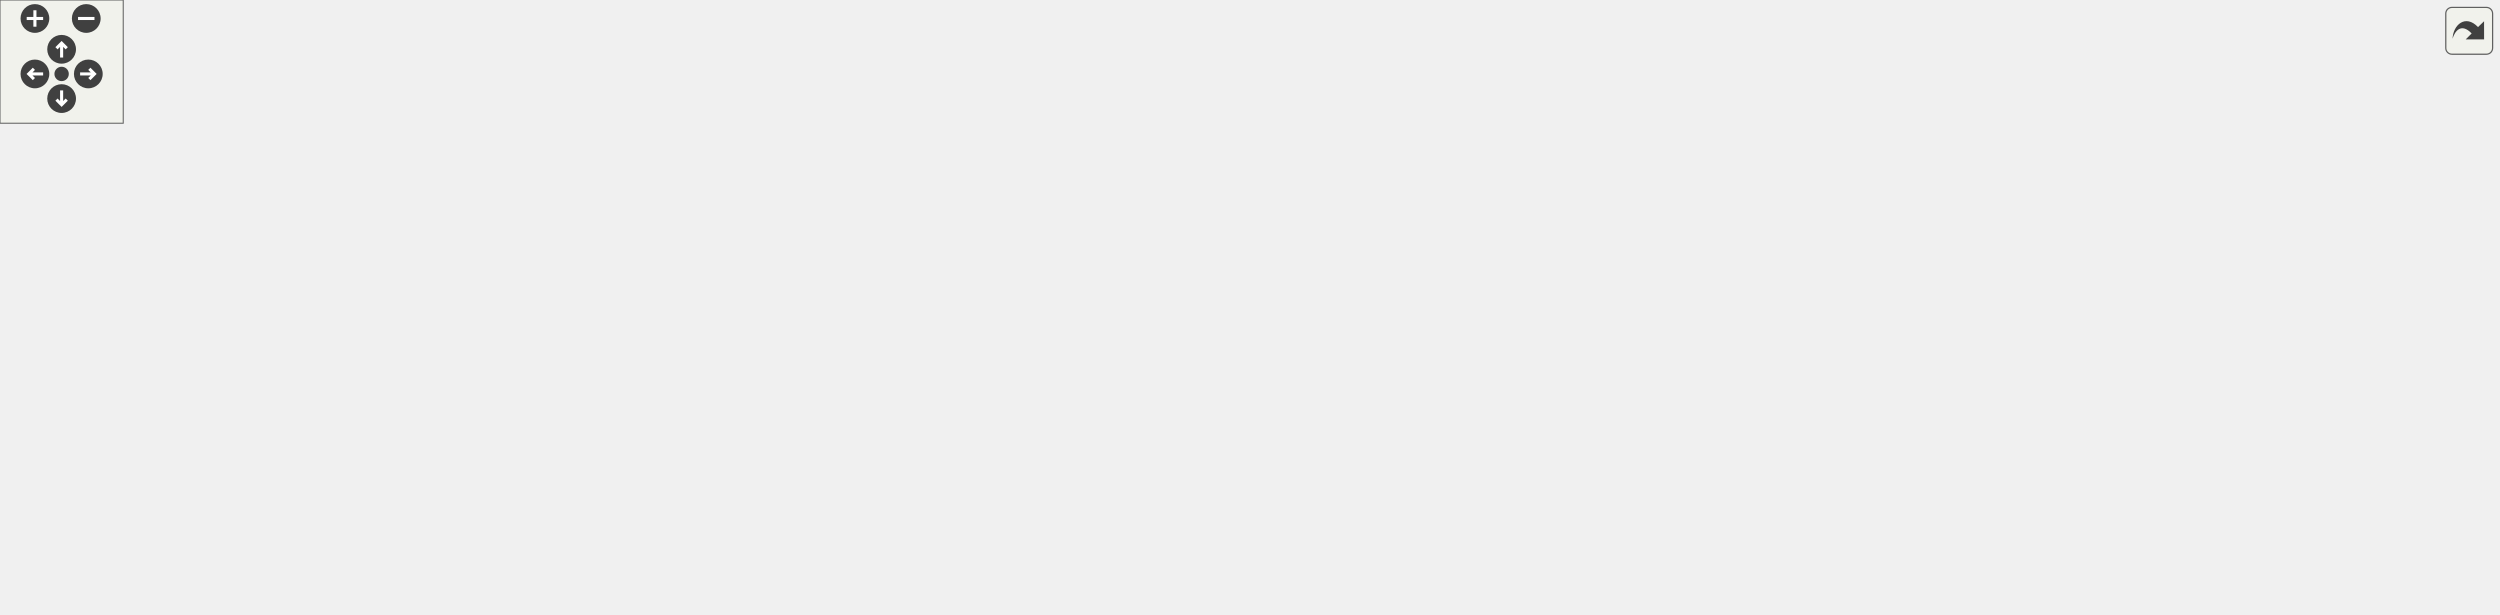
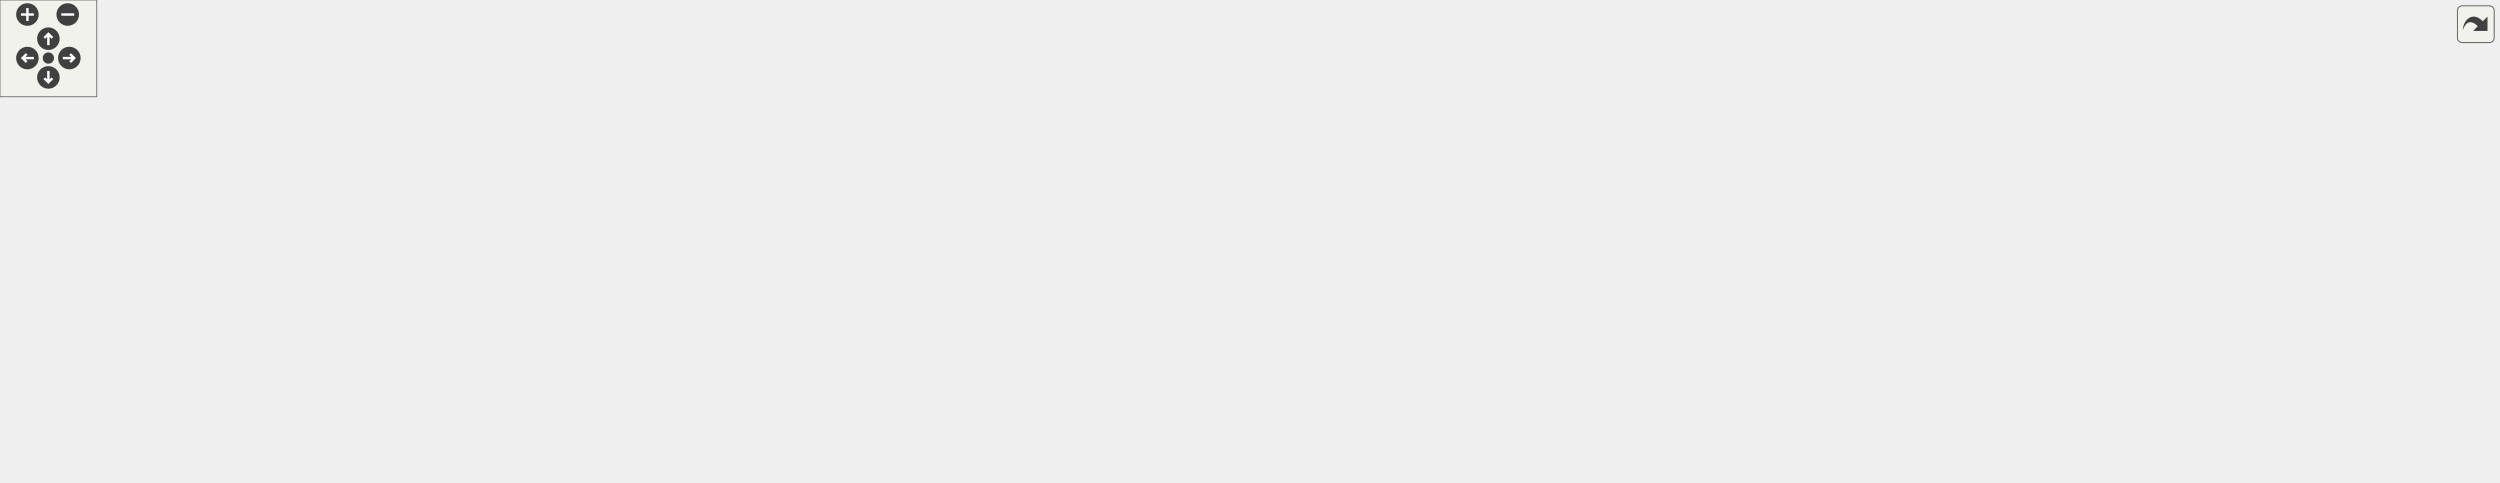
<svg xmlns="http://www.w3.org/2000/svg" xmlns:xlink="http://www.w3.org/1999/xlink" id="main" version="1.1" xml:space="preserve">
  <style type="text/css">
.edge:hover path { stroke: red; }
.edge:hover polygon { stroke: red; fill: red; }
</style>
  <defs>
    <circle id="rim" cx="0" cy="0" r="7" />
    <circle id="rim2" cx="0" cy="0" r="3.5" />
    <g id="zoomPlus">
      <use xlink:href="#rim" fill="#404040">
        <set attributeName="fill" to="#808080" begin="zoomplus.mouseover" end="zoomplus.mouseout" />
      </use>
      <path d="M-4,0h8M0,-4v8" fill="none" stroke="white" stroke-width="1.5" pointer-events="none" />
    </g>
    <g id="zoomMin">
      <use xlink:href="#rim" fill="#404040">
        <set attributeName="fill" to="#808080" begin="zoomminus.mouseover" end="zoomminus.mouseout" />
      </use>
      <path d="M-4,0h8" fill="none" stroke="white" stroke-width="1.5" pointer-events="none" />
    </g>
    <g id="dirArrow">
      <path fill="none" stroke="white" stroke-width="1.5" d="M0,-3.0v7 M-2.5,-0.5L0,-3.0L2.5,-0.5" />
    </g>
    <g id="resetDef">
      <use xlink:href="#rim2" fill="#404040">
        <set attributeName="fill" to="#808080" begin="reset.mouseover" end="reset.mouseout" />
      </use>
    </g>
  </defs>
  <svg id="graph" class="graph">
    <g id="viewport">
      <g id="node1" class="node">
-         <polygon fill="#bfbfbf" stroke="#000000" points="666.717,-220.5 666.717,-238.5 771.091,-238.5 771.091,-220.5 666.717,-220.5" />
-         <text text-anchor="middle" x="718.904" y="-226.5" font-family="Helvetica,sans-Serif" font-size="10.00" fill="#000000">src/qtpasssettings.h</text>
+         <polygon fill="#bfbfbf" stroke="#000000" points="999.717,-220.5 999.717,-238.5 1104.091,-238.5 1104.091,-220.5 999.717,-220.5" />
+         <text text-anchor="middle" x="1051.904" y="-226.5" font-family="Helvetica,sans-Serif" font-size="10.00" fill="#000000">src/qtpasssettings.h</text>
      </g>
      <g id="node2" class="node">
        <g id="a_node2">
          <a xlink:href="enums_8h.html" target="_top" xlink:title="enums.h">
            <polygon fill="none" stroke="#000000" points="61.727,-55.5 61.727,-73.5 116.081,-73.5 116.081,-55.5 61.727,-55.5" />
            <text text-anchor="middle" x="88.904" y="-61.5" font-family="Helvetica,sans-Serif" font-size="10.00" fill="#000000">enums.h</text>
          </a>
        </g>
      </g>
      <g id="edge1" class="edge">
-         <path fill="none" stroke="#191970" d="M666.533,-224.868C605.621,-218.74 502.369,-206.051 415.904,-184 303.192,-155.255 175.148,-102.197 118.519,-77.624" />
-         <polygon fill="#191970" stroke="#191970" points="119.675,-74.309 109.109,-73.517 116.874,-80.725 119.675,-74.309" />
+         <path fill="none" stroke="#191970" d="M999.495,-227.403C811.036,-219.397 175.338,-188.182 107.904,-129 95.039,-117.71 90.678,-98.193 89.3,-83.578" />
+         <polygon fill="#191970" stroke="#191970" points="92.793,-83.361 88.736,-73.574 85.805,-83.755 92.793,-83.361" />
      </g>
      <g id="node3" class="node">
        <g id="a_node3">
          <a xlink:href="imitatepass_8h.html" target="_top" xlink:title="imitatepass.h">
-             <polygon fill="none" stroke="#000000" points="239.446,-165.5 239.446,-183.5 314.362,-183.5 314.362,-165.5 239.446,-165.5" />
-             <text text-anchor="middle" x="276.904" y="-171.5" font-family="Helvetica,sans-Serif" font-size="10.00" fill="#000000">imitatepass.h</text>
+             <polygon fill="none" stroke="#000000" points="465.446,-165.5 465.446,-183.5 540.362,-183.5 540.362,-165.5 465.446,-165.5" />
+             <text text-anchor="middle" x="502.904" y="-171.5" font-family="Helvetica,sans-Serif" font-size="10.00" fill="#000000">imitatepass.h</text>
          </a>
        </g>
      </g>
      <g id="edge2" class="edge">
-         <path fill="none" stroke="#191970" d="M666.576,-224.558C591.429,-217.201 448.69,-202.256 327.904,-184 326.813,-183.835 325.71,-183.664 324.598,-183.488" />
-         <polygon fill="#191970" stroke="#191970" points="324.894,-179.99 314.455,-181.796 323.742,-186.894 324.894,-179.99" />
+         <path fill="none" stroke="#191970" d="M999.263,-224.226C892.752,-213.556 653.131,-189.55 550.753,-179.294" />
+         <polygon fill="#191970" stroke="#191970" points="551,-175.801 540.701,-178.287 550.303,-182.766 551,-175.801" />
      </g>
      <g id="node4" class="node">
        <g id="a_node4">
          <a xlink:href="pass_8h.html" target="_top" xlink:title="pass.h">
-             <polygon fill="none" stroke="#000000" points="370.172,-110.5 370.172,-128.5 415.635,-128.5 415.635,-110.5 370.172,-110.5" />
-             <text text-anchor="middle" x="392.904" y="-116.5" font-family="Helvetica,sans-Serif" font-size="10.00" fill="#000000">pass.h</text>
-           </a>
-         </g>
-       </g>
-       <g id="edge21" class="edge">
-         <path fill="none" stroke="#191970" d="M666.604,-225.531C597.126,-219.482 478.853,-206.247 441.904,-184 423.893,-173.155 410.207,-152.98 401.938,-138.07" />
-         <polygon fill="#191970" stroke="#191970" points="404.816,-136.02 397.091,-128.769 398.608,-139.255 404.816,-136.02" />
+             <polygon fill="none" stroke="#000000" points="480.172,-110.5 480.172,-128.5 525.635,-128.5 525.635,-110.5 480.172,-110.5" />
+             <text text-anchor="middle" x="502.904" y="-116.5" font-family="Helvetica,sans-Serif" font-size="10.00" fill="#000000">pass.h</text>
+           </a>
+         </g>
+       </g>
+       <g id="edge25" class="edge">
+         <path fill="none" stroke="#191970" d="M999.502,-223.316C939.037,-215.786 836.772,-201.834 749.904,-184 672.246,-168.057 582.521,-142.903 535.506,-129.194" />
+         <polygon fill="#191970" stroke="#191970" points="536.449,-125.823 525.868,-126.37 534.48,-132.541 536.449,-125.823" />
      </g>
      <g id="node9" class="node">
-         <polygon fill="none" stroke="#bfbfbf" points="541.564,-.5 541.564,-18.5 594.244,-18.5 594.244,-.5 541.564,-.5" />
-         <text text-anchor="middle" x="567.904" y="-6.5" font-family="Helvetica,sans-Serif" font-size="10.00" fill="#000000">QObject</text>
+         <polygon fill="none" stroke="#bfbfbf" points="696.564,-.5 696.564,-18.5 749.244,-18.5 749.244,-.5 696.564,-.5" />
+         <text text-anchor="middle" x="722.904" y="-6.5" font-family="Helvetica,sans-Serif" font-size="10.00" fill="#000000">QObject</text>
+       </g>
+       <g id="edge33" class="edge">
+         <path fill="none" stroke="#191970" d="M1017.436,-220.478C997.788,-213.606 974.289,-202.157 959.904,-184 923.351,-137.862 971.778,-96.369 929.904,-55 906.162,-31.544 812.125,-18.483 759.339,-12.864" />
+         <polygon fill="#191970" stroke="#191970" points="759.671,-9.379 749.365,-11.838 758.955,-16.343 759.671,-9.379" />
+       </g>
+       <g id="node13" class="node">
+         <polygon fill="none" stroke="#bfbfbf" points="884.628,-55.5 884.628,-73.5 921.18,-73.5 921.18,-55.5 884.628,-55.5" />
+         <text text-anchor="middle" x="902.904" y="-61.5" font-family="Helvetica,sans-Serif" font-size="10.00" fill="#000000">QDir</text>
+       </g>
+       <g id="edge30" class="edge">
+         <path fill="none" stroke="#191970" d="M999.477,-222.566C974.039,-216.517 945.118,-205.193 926.904,-184 902.514,-155.622 900.368,-109.43 901.372,-83.575" />
+         <polygon fill="#191970" stroke="#191970" points="904.868,-83.745 901.964,-73.556 897.88,-83.332 904.868,-83.745" />
+       </g>
+       <g id="node21" class="node">
+         <g id="a_node21">
+           <a xlink:href="realpass_8h.html" target="_top" xlink:title="realpass.h">
+             <polygon fill="none" stroke="#000000" points="758.835,-165.5 758.835,-183.5 820.973,-183.5 820.973,-165.5 758.835,-165.5" />
+             <text text-anchor="middle" x="789.904" y="-171.5" font-family="Helvetica,sans-Serif" font-size="10.00" fill="#000000">realpass.h</text>
+           </a>
+         </g>
+       </g>
+       <g id="edge26" class="edge">
+         <path fill="none" stroke="#191970" d="M1008.933,-220.48C959.599,-210.123 879.264,-193.259 830.814,-183.088" />
+         <polygon fill="#191970" stroke="#191970" points="831.487,-179.653 820.981,-181.024 830.049,-186.504 831.487,-179.653" />
+       </g>
+       <g id="node22" class="node">
+         <polygon fill="none" stroke="#bfbfbf" points="969.064,-165.5 969.064,-183.5 1036.744,-183.5 1036.744,-165.5 969.064,-165.5" />
+         <text text-anchor="middle" x="1002.904" y="-171.5" font-family="Helvetica,sans-Serif" font-size="10.00" fill="#000000">QByteArray</text>
+       </g>
+       <g id="edge28" class="edge">
+         <path fill="none" stroke="#191970" d="M1043.812,-220.418C1036.832,-212.583 1026.564,-201.058 1018.062,-191.514" />
+         <polygon fill="#191970" stroke="#191970" points="1020.436,-188.918 1011.171,-183.78 1015.21,-193.574 1020.436,-188.918" />
+       </g>
+       <g id="node23" class="node">
+         <polygon fill="none" stroke="#bfbfbf" points="1054.717,-165.5 1054.717,-183.5 1149.091,-183.5 1149.091,-165.5 1054.717,-165.5" />
+         <text text-anchor="middle" x="1101.904" y="-171.5" font-family="Helvetica,sans-Serif" font-size="10.00" fill="#000000">QCoreApplication</text>
      </g>
      <g id="edge29" class="edge">
-         <path fill="none" stroke="#191970" d="M684.436,-220.478C664.788,-213.606 641.289,-202.157 626.904,-184 590.351,-137.862 619.716,-109.263 596.904,-55 592.789,-45.212 586.633,-35.172 581.05,-27.022" />
-         <polygon fill="#191970" stroke="#191970" points="583.791,-24.838 575.13,-18.738 578.096,-28.909 583.791,-24.838" />
-       </g>
-       <g id="node13" class="node">
-         <polygon fill="none" stroke="#bfbfbf" points="551.628,-55.5 551.628,-73.5 588.18,-73.5 588.18,-55.5 551.628,-55.5" />
-         <text text-anchor="middle" x="569.904" y="-61.5" font-family="Helvetica,sans-Serif" font-size="10.00" fill="#000000">QDir</text>
-       </g>
-       <g id="edge26" class="edge">
-         <path fill="none" stroke="#191970" d="M666.477,-222.566C641.039,-216.517 612.118,-205.193 593.904,-184 569.514,-155.622 567.368,-109.43 568.372,-83.575" />
-         <polygon fill="#191970" stroke="#191970" points="571.868,-83.745 568.964,-73.556 564.88,-83.332 571.868,-83.745" />
-       </g>
-       <g id="node17" class="node">
-         <g id="a_node17">
-           <a xlink:href="realpass_8h.html" target="_top" xlink:title="realpass.h">
-             <polygon fill="none" stroke="#000000" points="450.835,-165.5 450.835,-183.5 512.973,-183.5 512.973,-165.5 450.835,-165.5" />
-             <text text-anchor="middle" x="481.904" y="-171.5" font-family="Helvetica,sans-Serif" font-size="10.00" fill="#000000">realpass.h</text>
+         <path fill="none" stroke="#191970" d="M1060.16,-220.418C1067.355,-212.504 1077.973,-200.824 1086.699,-191.225" />
+         <polygon fill="#191970" stroke="#191970" points="1089.331,-193.533 1093.468,-183.78 1084.151,-188.825 1089.331,-193.533" />
+       </g>
+       <g id="node24" class="node">
+         <polygon fill="none" stroke="#bfbfbf" points="1166.958,-165.5 1166.958,-183.5 1206.85,-183.5 1206.85,-165.5 1166.958,-165.5" />
+         <text text-anchor="middle" x="1186.904" y="-171.5" font-family="Helvetica,sans-Serif" font-size="10.00" fill="#000000">QFile</text>
+       </g>
+       <g id="edge31" class="edge">
+         <path fill="none" stroke="#191970" d="M1074.196,-220.418C1096.939,-211.152 1132.355,-196.724 1157.409,-186.517" />
+         <polygon fill="#191970" stroke="#191970" points="1158.844,-189.711 1166.784,-182.697 1156.203,-183.229 1158.844,-189.711" />
+       </g>
+       <g id="node25" class="node">
+         <polygon fill="none" stroke="#bfbfbf" points="1225.342,-165.5 1225.342,-183.5 1272.465,-183.5 1272.465,-165.5 1225.342,-165.5" />
+         <text text-anchor="middle" x="1248.904" y="-171.5" font-family="Helvetica,sans-Serif" font-size="10.00" fill="#000000">QHash</text>
+       </g>
+       <g id="edge32" class="edge">
+         <path fill="none" stroke="#191970" d="M1084.913,-220.443C1116.044,-211.879 1164.265,-198.556 1215.234,-184.171" />
+         <polygon fill="#191970" stroke="#191970" points="1216.447,-187.465 1225.119,-181.377 1214.544,-180.728 1216.447,-187.465" />
+       </g>
+       <g id="node26" class="node">
+         <polygon fill="none" stroke="#bfbfbf" points="1290.618,-165.5 1290.618,-183.5 1337.189,-183.5 1337.189,-165.5 1290.618,-165.5" />
+         <text text-anchor="middle" x="1313.904" y="-171.5" font-family="Helvetica,sans-Serif" font-size="10.00" fill="#000000">QPoint</text>
+       </g>
+       <g id="edge34" class="edge">
+         <path fill="none" stroke="#191970" d="M1104.277,-220.577C1148.9,-212.649 1214.897,-200.161 1280.829,-184.101" />
+         <polygon fill="#191970" stroke="#191970" points="1281.681,-187.496 1290.554,-181.706 1280.007,-180.699 1281.681,-187.496" />
+       </g>
+       <g id="node27" class="node">
+         <polygon fill="none" stroke="#bfbfbf" points="1354.948,-165.5 1354.948,-183.5 1414.859,-183.5 1414.859,-165.5 1354.948,-165.5" />
+         <text text-anchor="middle" x="1384.904" y="-171.5" font-family="Helvetica,sans-Serif" font-size="10.00" fill="#000000">QSettings</text>
+       </g>
+       <g id="edge35" class="edge">
+         <path fill="none" stroke="#191970" d="M1104.186,-222.782C1161.085,-215.163 1254.924,-201.706 1344.908,-184.065" />
+         <polygon fill="#191970" stroke="#191970" points="1345.597,-187.497 1354.727,-182.12 1344.237,-180.63 1345.597,-187.497" />
+       </g>
+       <g id="node28" class="node">
+         <polygon fill="none" stroke="#bfbfbf" points="1433.288,-165.5 1433.288,-183.5 1476.52,-183.5 1476.52,-165.5 1433.288,-165.5" />
+         <text text-anchor="middle" x="1454.904" y="-171.5" font-family="Helvetica,sans-Serif" font-size="10.00" fill="#000000">QSize</text>
+       </g>
+       <g id="edge36" class="edge">
+         <path fill="none" stroke="#191970" d="M1104.135,-226.019C1174.569,-220.686 1303.938,-208.638 1422.998,-183.85" />
+         <polygon fill="#191970" stroke="#191970" points="1423.955,-187.225 1433.013,-181.729 1422.505,-180.377 1423.955,-187.225" />
+       </g>
+       <g id="node29" class="node">
+         <polygon fill="none" stroke="#bfbfbf" points="1494.541,-165.5 1494.541,-183.5 1549.267,-183.5 1549.267,-165.5 1494.541,-165.5" />
+         <text text-anchor="middle" x="1521.904" y="-171.5" font-family="Helvetica,sans-Serif" font-size="10.00" fill="#000000">QVariant</text>
+       </g>
+       <g id="edge37" class="edge">
+         <path fill="none" stroke="#191970" d="M1104.382,-226.607C1184.434,-221.622 1341.929,-209.571 1484.264,-184.06" />
+         <polygon fill="#191970" stroke="#191970" points="1485.273,-187.434 1494.484,-182.2 1484.019,-180.547 1485.273,-187.434" />
+       </g>
+       <g id="edge3" class="edge">
+         <path fill="none" stroke="#191970" d="M502.904,-165.418C502.904,-158.216 502.904,-147.896 502.904,-138.863" />
+         <polygon fill="#191970" stroke="#191970" points="506.404,-138.779 502.904,-128.78 499.404,-138.78 506.404,-138.779" />
+       </g>
+       <g id="node19" class="node">
+         <g id="a_node19">
+           <a xlink:href="simpletransaction_8h.html" target="_top" xlink:title="simpletransaction.h">
+             <polygon fill="none" stroke="#000000" points="116.828,-110.5 116.828,-128.5 218.98,-128.5 218.98,-110.5 116.828,-110.5" />
+             <text text-anchor="middle" x="167.904" y="-116.5" font-family="Helvetica,sans-Serif" font-size="10.00" fill="#000000">simpletransaction.h</text>
          </a>
        </g>
      </g>
      <g id="edge22" class="edge">
-         <path fill="none" stroke="#191970" d="M680.034,-220.48C636.784,-210.442 567.194,-194.293 523.046,-184.048" />
-         <polygon fill="#191970" stroke="#191970" points="523.75,-180.618 513.217,-181.767 522.167,-187.437 523.75,-180.618" />
-       </g>
-       <g id="node18" class="node">
-         <polygon fill="none" stroke="#bfbfbf" points="636.064,-165.5 636.064,-183.5 703.744,-183.5 703.744,-165.5 636.064,-165.5" />
-         <text text-anchor="middle" x="669.904" y="-171.5" font-family="Helvetica,sans-Serif" font-size="10.00" fill="#000000">QByteArray</text>
-       </g>
-       <g id="edge24" class="edge">
-         <path fill="none" stroke="#191970" d="M710.812,-220.418C703.832,-212.583 693.564,-201.058 685.062,-191.514" />
-         <polygon fill="#191970" stroke="#191970" points="687.436,-188.918 678.171,-183.78 682.21,-193.574 687.436,-188.918" />
-       </g>
-       <g id="node19" class="node">
-         <polygon fill="none" stroke="#bfbfbf" points="721.717,-165.5 721.717,-183.5 816.091,-183.5 816.091,-165.5 721.717,-165.5" />
-         <text text-anchor="middle" x="768.904" y="-171.5" font-family="Helvetica,sans-Serif" font-size="10.00" fill="#000000">QCoreApplication</text>
-       </g>
-       <g id="edge25" class="edge">
-         <path fill="none" stroke="#191970" d="M727.16,-220.418C734.355,-212.504 744.973,-200.824 753.699,-191.225" />
-         <polygon fill="#191970" stroke="#191970" points="756.331,-193.533 760.468,-183.78 751.151,-188.825 756.331,-193.533" />
-       </g>
-       <g id="node20" class="node">
-         <polygon fill="none" stroke="#bfbfbf" points="833.958,-165.5 833.958,-183.5 873.85,-183.5 873.85,-165.5 833.958,-165.5" />
-         <text text-anchor="middle" x="853.904" y="-171.5" font-family="Helvetica,sans-Serif" font-size="10.00" fill="#000000">QFile</text>
-       </g>
-       <g id="edge27" class="edge">
-         <path fill="none" stroke="#191970" d="M741.196,-220.418C763.939,-211.152 799.355,-196.724 824.409,-186.517" />
-         <polygon fill="#191970" stroke="#191970" points="825.844,-189.711 833.784,-182.697 823.203,-183.229 825.844,-189.711" />
-       </g>
-       <g id="node21" class="node">
-         <polygon fill="none" stroke="#bfbfbf" points="892.342,-165.5 892.342,-183.5 939.465,-183.5 939.465,-165.5 892.342,-165.5" />
-         <text text-anchor="middle" x="915.904" y="-171.5" font-family="Helvetica,sans-Serif" font-size="10.00" fill="#000000">QHash</text>
-       </g>
-       <g id="edge28" class="edge">
-         <path fill="none" stroke="#191970" d="M751.913,-220.443C783.044,-211.879 831.265,-198.556 882.234,-184.171" />
-         <polygon fill="#191970" stroke="#191970" points="883.447,-187.465 892.119,-181.377 881.544,-180.728 883.447,-187.465" />
-       </g>
-       <g id="node22" class="node">
-         <polygon fill="none" stroke="#bfbfbf" points="957.618,-165.5 957.618,-183.5 1004.189,-183.5 1004.189,-165.5 957.618,-165.5" />
-         <text text-anchor="middle" x="980.904" y="-171.5" font-family="Helvetica,sans-Serif" font-size="10.00" fill="#000000">QPoint</text>
-       </g>
-       <g id="edge30" class="edge">
-         <path fill="none" stroke="#191970" d="M771.277,-220.577C815.9,-212.649 881.897,-200.161 947.829,-184.101" />
-         <polygon fill="#191970" stroke="#191970" points="948.681,-187.496 957.554,-181.706 947.007,-180.699 948.681,-187.496" />
-       </g>
-       <g id="node23" class="node">
-         <polygon fill="none" stroke="#bfbfbf" points="1021.948,-165.5 1021.948,-183.5 1081.859,-183.5 1081.859,-165.5 1021.948,-165.5" />
-         <text text-anchor="middle" x="1051.904" y="-171.5" font-family="Helvetica,sans-Serif" font-size="10.00" fill="#000000">QSettings</text>
-       </g>
-       <g id="edge31" class="edge">
-         <path fill="none" stroke="#191970" d="M771.186,-222.782C828.085,-215.163 921.924,-201.706 1011.908,-184.065" />
-         <polygon fill="#191970" stroke="#191970" points="1012.597,-187.497 1021.727,-182.12 1011.237,-180.63 1012.597,-187.497" />
-       </g>
-       <g id="node24" class="node">
-         <polygon fill="none" stroke="#bfbfbf" points="1100.288,-165.5 1100.288,-183.5 1143.52,-183.5 1143.52,-165.5 1100.288,-165.5" />
-         <text text-anchor="middle" x="1121.904" y="-171.5" font-family="Helvetica,sans-Serif" font-size="10.00" fill="#000000">QSize</text>
-       </g>
-       <g id="edge32" class="edge">
-         <path fill="none" stroke="#191970" d="M771.135,-226.019C841.568,-220.686 970.938,-208.638 1089.998,-183.85" />
-         <polygon fill="#191970" stroke="#191970" points="1090.955,-187.225 1100.013,-181.729 1089.505,-180.377 1090.955,-187.225" />
-       </g>
-       <g id="node25" class="node">
-         <polygon fill="none" stroke="#bfbfbf" points="1161.541,-165.5 1161.541,-183.5 1216.267,-183.5 1216.267,-165.5 1161.541,-165.5" />
-         <text text-anchor="middle" x="1188.904" y="-171.5" font-family="Helvetica,sans-Serif" font-size="10.00" fill="#000000">QVariant</text>
-       </g>
-       <g id="edge33" class="edge">
-         <path fill="none" stroke="#191970" d="M771.382,-226.607C851.434,-221.622 1008.929,-209.571 1151.264,-184.06" />
-         <polygon fill="#191970" stroke="#191970" points="1152.273,-187.434 1161.484,-182.2 1151.019,-180.547 1152.273,-187.434" />
-       </g>
-       <g id="edge3" class="edge">
-         <path fill="none" stroke="#191970" d="M296.059,-165.418C314.697,-156.581 343.24,-143.047 364.517,-132.959" />
-         <polygon fill="#191970" stroke="#191970" points="366.184,-136.042 373.72,-128.596 363.185,-129.717 366.184,-136.042" />
-       </g>
-       <g id="node15" class="node">
-         <g id="a_node15">
-           <a xlink:href="simpletransaction_8h.html" target="_top" xlink:title="simpletransaction.h">
-             <polygon fill="none" stroke="#000000" points="37.828,-110.5 37.828,-128.5 139.98,-128.5 139.98,-110.5 37.828,-110.5" />
-             <text text-anchor="middle" x="88.904" y="-116.5" font-family="Helvetica,sans-Serif" font-size="10.00" fill="#000000">simpletransaction.h</text>
-           </a>
-         </g>
-       </g>
-       <g id="edge18" class="edge">
-         <path fill="none" stroke="#191970" d="M245.859,-165.418C214.061,-156.115 164.473,-141.608 129.56,-131.394" />
-         <polygon fill="#191970" stroke="#191970" points="130.262,-127.953 119.682,-128.504 128.297,-134.671 130.262,-127.953" />
+         <path fill="none" stroke="#191970" d="M465.126,-168.298C407.835,-158.892 298.373,-140.92 229.471,-129.608" />
+         <polygon fill="#191970" stroke="#191970" points="229.628,-126.087 219.193,-127.921 228.494,-132.995 229.628,-126.087" />
      </g>
      <g id="edge7" class="edge">
-         <path fill="none" stroke="#191970" d="M369.891,-113.224C365.278,-112.07 360.451,-110.936 355.904,-110 257.311,-89.71 228.399,-94.922 126.45,-74.149" />
-         <polygon fill="#191970" stroke="#191970" points="126.854,-70.658 116.352,-72.056 125.433,-77.513 126.854,-70.658" />
+         <path fill="none" stroke="#191970" d="M480.154,-117.865C422.501,-113.488 265.894,-100.152 126.348,-74.057" />
+         <polygon fill="#191970" stroke="#191970" points="126.809,-70.582 116.332,-72.156 125.504,-77.459 126.809,-70.582" />
      </g>
      <g id="node5" class="node">
        <g id="a_node5">
          <a xlink:href="datahelpers_8h.html" target="_top" xlink:title="datahelpers.h">
-             <polygon fill="none" stroke="#000000" points="191.603,-55.5 191.603,-73.5 268.204,-73.5 268.204,-55.5 191.603,-55.5" />
-             <text text-anchor="middle" x="229.904" y="-61.5" font-family="Helvetica,sans-Serif" font-size="10.00" fill="#000000">datahelpers.h</text>
+             <polygon fill="none" stroke="#000000" points="187.603,-55.5 187.603,-73.5 264.204,-73.5 264.204,-55.5 187.603,-55.5" />
+             <text text-anchor="middle" x="225.904" y="-61.5" font-family="Helvetica,sans-Serif" font-size="10.00" fill="#000000">datahelpers.h</text>
          </a>
        </g>
      </g>
      <g id="edge4" class="edge">
-         <path fill="none" stroke="#191970" d="M369.896,-111.737C342.972,-102.652 298.05,-87.494 266.366,-76.803" />
-         <polygon fill="#191970" stroke="#191970" points="267.178,-73.383 256.583,-73.502 264.939,-80.016 267.178,-73.383" />
+         <path fill="none" stroke="#191970" d="M479.763,-114.905C434.776,-105.973 334.667,-86.096 274.476,-74.144" />
+         <polygon fill="#191970" stroke="#191970" points="274.939,-70.668 264.449,-72.153 273.576,-77.534 274.939,-70.668" />
      </g>
      <g id="node7" class="node">
-         <polygon fill="none" stroke="#bfbfbf" points="270.953,-.5 270.953,-18.5 320.854,-18.5 320.854,-.5 270.953,-.5" />
-         <text text-anchor="middle" x="295.904" y="-6.5" font-family="Helvetica,sans-Serif" font-size="10.00" fill="#000000">QString</text>
-       </g>
-       <g id="edge17" class="edge">
-         <path fill="none" stroke="#191970" d="M382.778,-110.477C372.974,-101.565 357.877,-87.365 345.904,-74 332.231,-58.738 318.049,-40.134 308.297,-26.836" />
-         <polygon fill="#191970" stroke="#191970" points="311.017,-24.625 302.314,-18.583 305.35,-28.734 311.017,-24.625" />
+         <polygon fill="none" stroke="#bfbfbf" points="253.953,-.5 253.953,-18.5 303.854,-18.5 303.854,-.5 253.953,-.5" />
+         <text text-anchor="middle" x="278.904" y="-6.5" font-family="Helvetica,sans-Serif" font-size="10.00" fill="#000000">QString</text>
+       </g>
+       <g id="edge18" class="edge">
+         <path fill="none" stroke="#191970" d="M479.772,-114.765C450.81,-108.247 400.226,-94.888 360.904,-74 336.113,-60.831 311.285,-39.967 295.551,-25.552" />
+         <polygon fill="#191970" stroke="#191970" points="297.894,-22.951 288.2,-18.676 293.112,-28.063 297.894,-22.951" />
      </g>
      <g id="node8" class="node">
        <g id="a_node8">
          <a xlink:href="executor_8h.html" target="_top" xlink:title="executor.h">
-             <polygon fill="none" stroke="#000000" points="361.83,-55.5 361.83,-73.5 423.978,-73.5 423.978,-55.5 361.83,-55.5" />
-             <text text-anchor="middle" x="392.904" y="-61.5" font-family="Helvetica,sans-Serif" font-size="10.00" fill="#000000">executor.h</text>
+             <polygon fill="none" stroke="#000000" points="395.83,-55.5 395.83,-73.5 457.978,-73.5 457.978,-55.5 395.83,-55.5" />
+             <text text-anchor="middle" x="426.904" y="-61.5" font-family="Helvetica,sans-Serif" font-size="10.00" fill="#000000">executor.h</text>
          </a>
        </g>
      </g>
      <g id="edge8" class="edge">
-         <path fill="none" stroke="#191970" d="M392.904,-110.418C392.904,-103.216 392.904,-92.896 392.904,-83.863" />
-         <polygon fill="#191970" stroke="#191970" points="396.404,-83.779 392.904,-73.779 389.404,-83.779 396.404,-83.779" />
+         <path fill="none" stroke="#191970" d="M490.354,-110.418C478.803,-102.058 461.445,-89.497 447.802,-79.624" />
+         <polygon fill="#191970" stroke="#191970" points="449.625,-76.623 439.472,-73.596 445.522,-82.294 449.625,-76.623" />
      </g>
      <g id="node10" class="node">
-         <polygon fill="none" stroke="#bfbfbf" points="342.953,-.5 342.953,-18.5 402.854,-18.5 402.854,-.5 342.953,-.5" />
-         <text text-anchor="middle" x="372.904" y="-6.5" font-family="Helvetica,sans-Serif" font-size="10.00" fill="#000000">QProcess</text>
+         <polygon fill="none" stroke="#bfbfbf" points="321.953,-.5 321.953,-18.5 381.854,-18.5 381.854,-.5 321.953,-.5" />
+         <text text-anchor="middle" x="351.904" y="-6.5" font-family="Helvetica,sans-Serif" font-size="10.00" fill="#000000">QProcess</text>
      </g>
      <g id="edge15" class="edge">
-         <path fill="none" stroke="#191970" d="M381.256,-110.48C371.588,-102.195 358.544,-88.959 352.904,-74 347.103,-58.615 353.661,-40.728 360.777,-27.698" />
-         <polygon fill="#191970" stroke="#191970" points="363.973,-29.176 366.132,-18.803 357.976,-25.565 363.973,-29.176" />
+         <path fill="none" stroke="#191970" d="M479.863,-116.667C452.515,-112.166 407.079,-100.942 378.904,-74 366.179,-61.832 359.206,-42.75 355.552,-28.493" />
+         <polygon fill="#191970" stroke="#191970" points="358.966,-27.718 353.365,-18.725 352.135,-29.248 358.966,-27.718" />
      </g>
      <g id="node11" class="node">
-         <polygon fill="none" stroke="#bfbfbf" points="423.002,-.5 423.002,-18.5 476.805,-18.5 476.805,-.5 423.002,-.5" />
-         <text text-anchor="middle" x="449.904" y="-6.5" font-family="Helvetica,sans-Serif" font-size="10.00" fill="#000000">QQueue</text>
+         <polygon fill="none" stroke="#bfbfbf" points="400.002,-.5 400.002,-18.5 453.805,-18.5 453.805,-.5 400.002,-.5" />
+         <text text-anchor="middle" x="426.904" y="-6.5" font-family="Helvetica,sans-Serif" font-size="10.00" fill="#000000">QQueue</text>
      </g>
      <g id="edge16" class="edge">
-         <path fill="none" stroke="#191970" d="M403.267,-110.395C412.361,-101.857 425.289,-88.296 432.904,-74 440.475,-59.787 444.837,-41.982 447.242,-28.683" />
-         <polygon fill="#191970" stroke="#191970" points="450.708,-29.175 448.83,-18.748 443.795,-28.07 450.708,-29.175" />
+         <path fill="none" stroke="#191970" d="M479.922,-113.763C449.304,-105.602 397.721,-89.862 386.904,-74 375.817,-57.742 391.279,-38.502 406.087,-25.292" />
+         <polygon fill="#191970" stroke="#191970" points="408.635,-27.724 414.073,-18.631 404.152,-22.349 408.635,-27.724" />
      </g>
      <g id="node12" class="node">
-         <polygon fill="none" stroke="#bfbfbf" points="480.281,-55.5 480.281,-73.5 533.527,-73.5 533.527,-55.5 480.281,-55.5" />
-         <text text-anchor="middle" x="506.904" y="-61.5" font-family="Helvetica,sans-Serif" font-size="10.00" fill="#000000">QDebug</text>
+         <polygon fill="none" stroke="#bfbfbf" points="476.281,-55.5 476.281,-73.5 529.527,-73.5 529.527,-55.5 476.281,-55.5" />
+         <text text-anchor="middle" x="502.904" y="-61.5" font-family="Helvetica,sans-Serif" font-size="10.00" fill="#000000">QDebug</text>
      </g>
      <g id="edge12" class="edge">
-         <path fill="none" stroke="#191970" d="M411.729,-110.418C430.046,-101.581 458.097,-88.047 479.007,-77.959" />
-         <polygon fill="#191970" stroke="#191970" points="480.565,-81.093 488.051,-73.596 477.524,-74.789 480.565,-81.093" />
+         <path fill="none" stroke="#191970" d="M502.904,-110.418C502.904,-103.216 502.904,-92.896 502.904,-83.863" />
+         <polygon fill="#191970" stroke="#191970" points="506.404,-83.779 502.904,-73.779 499.404,-83.779 506.404,-83.779" />
      </g>
      <g id="edge13" class="edge">
-         <path fill="none" stroke="#191970" d="M415.873,-112.873C443.602,-104.799 491.857,-90.516 541.698,-74.306" />
-         <polygon fill="#191970" stroke="#191970" points="542.933,-77.584 551.349,-71.149 540.756,-70.931 542.933,-77.584" />
+         <path fill="none" stroke="#191970" d="M525.912,-118.43C583.452,-115.39 738.201,-104.974 874.677,-73.856" />
+         <polygon fill="#191970" stroke="#191970" points="875.522,-77.253 884.47,-71.58 873.937,-70.435 875.522,-77.253" />
      </g>
      <g id="node14" class="node">
-         <polygon fill="none" stroke="#bfbfbf" points="134.234,-55.5 134.234,-73.5 173.574,-73.5 173.574,-55.5 134.234,-55.5" />
-         <text text-anchor="middle" x="153.904" y="-61.5" font-family="Helvetica,sans-Serif" font-size="10.00" fill="#000000">QList</text>
+         <polygon fill="none" stroke="#bfbfbf" points="547.234,-55.5 547.234,-73.5 586.574,-73.5 586.574,-55.5 547.234,-55.5" />
+         <text text-anchor="middle" x="566.904" y="-61.5" font-family="Helvetica,sans-Serif" font-size="10.00" fill="#000000">QList</text>
      </g>
      <g id="edge14" class="edge">
-         <path fill="none" stroke="#191970" d="M369.851,-113.406C365.241,-112.237 360.426,-111.05 355.904,-110 282.393,-92.924 260.479,-94.128 183.458,-73.91" />
-         <polygon fill="#191970" stroke="#191970" points="184.348,-70.525 173.785,-71.336 182.548,-77.29 184.348,-70.525" />
+         <path fill="none" stroke="#191970" d="M513.472,-110.418C522.957,-102.267 537.091,-90.12 548.441,-80.367" />
+         <polygon fill="#191970" stroke="#191970" points="550.803,-82.952 556.106,-73.779 546.24,-77.643 550.803,-82.952" />
+       </g>
+       <g id="node15" class="node">
+         <polygon fill="none" stroke="#bfbfbf" points="604.604,-55.5 604.604,-73.5 711.204,-73.5 711.204,-55.5 604.604,-55.5" />
+         <text text-anchor="middle" x="657.904" y="-61.5" font-family="Helvetica,sans-Serif" font-size="10.00" fill="#000000">QRandomGenerator</text>
+       </g>
+       <g id="edge17" class="edge">
+         <path fill="none" stroke="#191970" d="M525.775,-111.385C551.347,-102.311 593.065,-87.507 622.781,-76.963" />
+         <polygon fill="#191970" stroke="#191970" points="624.104,-80.207 632.358,-73.565 621.763,-73.611 624.104,-80.207" />
+       </g>
+       <g id="node16" class="node">
+         <polygon fill="none" stroke="#bfbfbf" points="729.392,-55.5 729.392,-73.5 800.416,-73.5 800.416,-55.5 729.392,-55.5" />
+         <text text-anchor="middle" x="764.904" y="-61.5" font-family="Helvetica,sans-Serif" font-size="10.00" fill="#000000">QTextCodec</text>
+       </g>
+       <g id="edge19" class="edge">
+         <path fill="none" stroke="#191970" d="M525.713,-114.728C563.631,-106.793 642.285,-90.324 719.189,-74.148" />
+         <polygon fill="#191970" stroke="#191970" points="719.978,-77.559 729.043,-72.075 718.537,-70.709 719.978,-77.559" />
+       </g>
+       <g id="node17" class="node">
+         <polygon fill="none" stroke="#bfbfbf" points="818.788,-55.5 818.788,-73.5 867.019,-73.5 867.019,-55.5 818.788,-55.5" />
+         <text text-anchor="middle" x="842.904" y="-61.5" font-family="Helvetica,sans-Serif" font-size="10.00" fill="#000000">cassert</text>
+       </g>
+       <g id="edge20" class="edge">
+         <path fill="none" stroke="#191970" d="M525.814,-117.161C575.591,-111.856 697.437,-97.663 808.467,-74.082" />
+         <polygon fill="#191970" stroke="#191970" points="809.45,-77.451 818.488,-71.921 807.975,-70.608 809.45,-77.451" />
+       </g>
+       <g id="node18" class="node">
+         <polygon fill="none" stroke="#bfbfbf" points="134.177,-55.5 134.177,-73.5 169.63,-73.5 169.63,-55.5 134.177,-55.5" />
+         <text text-anchor="middle" x="151.904" y="-61.5" font-family="Helvetica,sans-Serif" font-size="10.00" fill="#000000">map</text>
+       </g>
+       <g id="edge21" class="edge">
+         <path fill="none" stroke="#191970" d="M479.825,-117.843C427.768,-113.774 297.234,-101.704 179.647,-73.739" />
+         <polygon fill="#191970" stroke="#191970" points="180.306,-70.297 169.763,-71.342 178.656,-77.1 180.306,-70.297" />
      </g>
      <g id="node6" class="node">
-         <polygon fill="none" stroke="#bfbfbf" points="186.525,-.5 186.525,-18.5 253.282,-18.5 253.282,-.5 186.525,-.5" />
-         <text text-anchor="middle" x="219.904" y="-6.5" font-family="Helvetica,sans-Serif" font-size="10.00" fill="#000000">QDateTime</text>
+         <polygon fill="none" stroke="#bfbfbf" points="169.525,-.5 169.525,-18.5 236.282,-18.5 236.282,-.5 169.525,-.5" />
+         <text text-anchor="middle" x="202.904" y="-6.5" font-family="Helvetica,sans-Serif" font-size="10.00" fill="#000000">QDateTime</text>
      </g>
      <g id="edge5" class="edge">
-         <path fill="none" stroke="#191970" d="M228.252,-55.418C226.943,-48.216 225.067,-37.896 223.424,-28.863" />
-         <polygon fill="#191970" stroke="#191970" points="226.823,-27.992 221.591,-18.779 219.936,-29.244 226.823,-27.992" />
+         <path fill="none" stroke="#191970" d="M222.106,-55.418C219.028,-48.058 214.588,-37.441 210.753,-28.27" />
+         <polygon fill="#191970" stroke="#191970" points="213.871,-26.655 206.784,-18.779 207.413,-29.356 213.871,-26.655" />
      </g>
      <g id="edge6" class="edge">
-         <path fill="none" stroke="#191970" d="M240.802,-55.418C250.584,-47.267 265.16,-35.12 276.863,-25.367" />
-         <polygon fill="#191970" stroke="#191970" points="279.327,-27.87 284.769,-18.779 274.846,-22.493 279.327,-27.87" />
+         <path fill="none" stroke="#191970" d="M234.656,-55.418C242.282,-47.504 253.537,-35.824 262.787,-26.225" />
+         <polygon fill="#191970" stroke="#191970" points="265.543,-28.409 269.962,-18.779 260.502,-23.552 265.543,-28.409" />
      </g>
      <g id="edge9" class="edge">
-         <path fill="none" stroke="#191970" d="M421.801,-55.418C451.978,-45.934 499.365,-31.041 531.942,-20.802" />
-         <polygon fill="#191970" stroke="#191970" points="533.051,-24.122 541.542,-17.785 530.952,-17.445 533.051,-24.122" />
+         <path fill="none" stroke="#191970" d="M458.309,-56.862C461.21,-56.211 464.108,-55.58 466.904,-55 544.688,-38.864 636.505,-23.412 686.304,-15.328" />
+         <polygon fill="#191970" stroke="#191970" points="686.96,-18.767 696.273,-13.717 685.843,-11.857 686.96,-18.767" />
      </g>
      <g id="edge10" class="edge">
-         <path fill="none" stroke="#191970" d="M389.601,-55.418C386.925,-48.058 383.064,-37.441 379.729,-28.27" />
-         <polygon fill="#191970" stroke="#191970" points="382.985,-26.981 376.278,-18.779 376.406,-29.373 382.985,-26.981" />
+         <path fill="none" stroke="#191970" d="M414.519,-55.418C403.12,-47.058 385.99,-34.497 372.527,-24.624" />
+         <polygon fill="#191970" stroke="#191970" points="374.441,-21.687 364.307,-18.596 370.301,-27.332 374.441,-21.687" />
      </g>
      <g id="edge11" class="edge">
-         <path fill="none" stroke="#191970" d="M402.316,-55.418C410.6,-47.425 422.865,-35.59 432.868,-25.938" />
-         <polygon fill="#191970" stroke="#191970" points="435.521,-28.242 440.287,-18.779 430.66,-23.204 435.521,-28.242" />
-       </g>
-       <g id="edge19" class="edge">
-         <path fill="none" stroke="#191970" d="M88.904,-110.418C88.904,-103.216 88.904,-92.896 88.904,-83.863" />
-         <polygon fill="#191970" stroke="#191970" points="92.404,-83.779 88.904,-73.779 85.404,-83.779 92.404,-83.779" />
-       </g>
-       <g id="node16" class="node">
+         <path fill="none" stroke="#191970" d="M426.904,-55.418C426.904,-48.216 426.904,-37.896 426.904,-28.863" />
+         <polygon fill="#191970" stroke="#191970" points="430.404,-28.779 426.904,-18.779 423.404,-28.779 430.404,-28.779" />
+       </g>
+       <g id="edge23" class="edge">
+         <path fill="none" stroke="#191970" d="M154.859,-110.418C142.737,-101.979 124.464,-89.257 110.223,-79.343" />
+         <polygon fill="#191970" stroke="#191970" points="112.175,-76.437 101.968,-73.596 108.176,-82.182 112.175,-76.437" />
+       </g>
+       <g id="node20" class="node">
        <polygon fill="none" stroke="#bfbfbf" points="0,-55.5 0,-73.5 43.808,-73.5 43.808,-55.5 0,-55.5" />
        <text text-anchor="middle" x="21.904" y="-61.5" font-family="Helvetica,sans-Serif" font-size="10.00" fill="#000000">queue</text>
      </g>
-       <g id="edge20" class="edge">
-         <path fill="none" stroke="#191970" d="M77.84,-110.418C67.91,-102.267 53.114,-90.12 41.233,-80.367" />
-         <polygon fill="#191970" stroke="#191970" points="43.158,-77.419 33.208,-73.779 38.716,-82.83 43.158,-77.419" />
-       </g>
-       <g id="edge23" class="edge">
-         <path fill="none" stroke="#191970" d="M467.207,-165.418C453.422,-156.899 432.576,-144.017 416.469,-134.063" />
-         <polygon fill="#191970" stroke="#191970" points="417.969,-130.875 407.622,-128.596 414.289,-136.83 417.969,-130.875" />
+       <g id="edge24" class="edge">
+         <path fill="none" stroke="#191970" d="M143.795,-110.418C119.125,-101.124 80.668,-86.637 53.56,-76.425" />
+         <polygon fill="#191970" stroke="#191970" points="54.724,-73.124 44.133,-72.874 52.257,-79.674 54.724,-73.124" />
+       </g>
+       <g id="edge27" class="edge">
+         <path fill="none" stroke="#191970" d="M758.643,-168.509C704.049,-158.047 591.832,-136.542 535.985,-125.84" />
+         <polygon fill="#191970" stroke="#191970" points="536.4,-122.356 525.92,-123.911 535.083,-129.231 536.4,-122.356" />
      </g>
    </g>
  </svg>
  <g id="navigator" transform="translate(0 0)" fill="#404254">
    <rect fill="#f2f5e9" fill-opacity="0.5" stroke="#606060" stroke-width=".5" x="0" y="0" width="60" height="60" />
    <use id="zoomplus" xlink:href="#zoomPlus" x="17" y="9" />
    <use id="zoomminus" xlink:href="#zoomMin" x="42" y="9" />
    <use id="reset" xlink:href="#resetDef" x="30" y="36" />
    <g id="arrowUp" xlink:href="#dirArrow" transform="translate(30 24)">
      <use xlink:href="#rim" fill="#404040">
        <set attributeName="fill" to="#808080" begin="arrowUp.mouseover" end="arrowUp.mouseout" />
      </use>
      <path fill="none" stroke="white" stroke-width="1.5" d="M0,-3.0v7 M-2.5,-0.5L0,-3.0L2.5,-0.5" />
    </g>
    <g id="arrowRight" xlink:href="#dirArrow" transform="rotate(90) translate(36 -43)">
      <use xlink:href="#rim" fill="#404040">
        <set attributeName="fill" to="#808080" begin="arrowRight.mouseover" end="arrowRight.mouseout" />
      </use>
      <path fill="none" stroke="white" stroke-width="1.5" d="M0,-3.0v7 M-2.5,-0.5L0,-3.0L2.5,-0.5" />
    </g>
    <g id="arrowDown" xlink:href="#dirArrow" transform="rotate(180) translate(-30 -48)">
      <use xlink:href="#rim" fill="#404040">
        <set attributeName="fill" to="#808080" begin="arrowDown.mouseover" end="arrowDown.mouseout" />
      </use>
      <path fill="none" stroke="white" stroke-width="1.5" d="M0,-3.0v7 M-2.5,-0.5L0,-3.0L2.5,-0.5" />
    </g>
    <g id="arrowLeft" xlink:href="#dirArrow" transform="rotate(270) translate(-36 17)">
      <use xlink:href="#rim" fill="#404040">
        <set attributeName="fill" to="#808080" begin="arrowLeft.mouseover" end="arrowLeft.mouseout" />
      </use>
      <path fill="none" stroke="white" stroke-width="1.5" d="M0,-3.0v7 M-2.5,-0.5L0,-3.0L2.5,-0.5" />
    </g>
  </g>
  <svg viewBox="0 0 15 15" width="100%" height="30px" preserveAspectRatio="xMaxYMin meet">
    <g id="arrow_out" transform="scale(0.3 0.3)">
      <a xlink:href="qtpasssettings_8h__incl_org.svg" target="_base">
        <rect id="button" ry="5" rx="5" y="6" x="6" height="38" width="38" fill="#f2f5e9" fill-opacity="0.5" stroke="#606060" stroke-width="1.0" />
        <path id="arrow" d="M 11.5,31.437 C 11.94,20.098 22.043,11.323 32.159,21.979 L 37.069,17.246 C 37.069,17.246 37.088,32 37.088,32 L 22.16,31.978 C 22.16,31.978 26.998,27.14 26.998,27.14 C 18.529,18.264 13.292,25.23 11.5,31.437 z" style="fill:#404040;" />
      </a>
    </g>
  </svg>
</svg>
